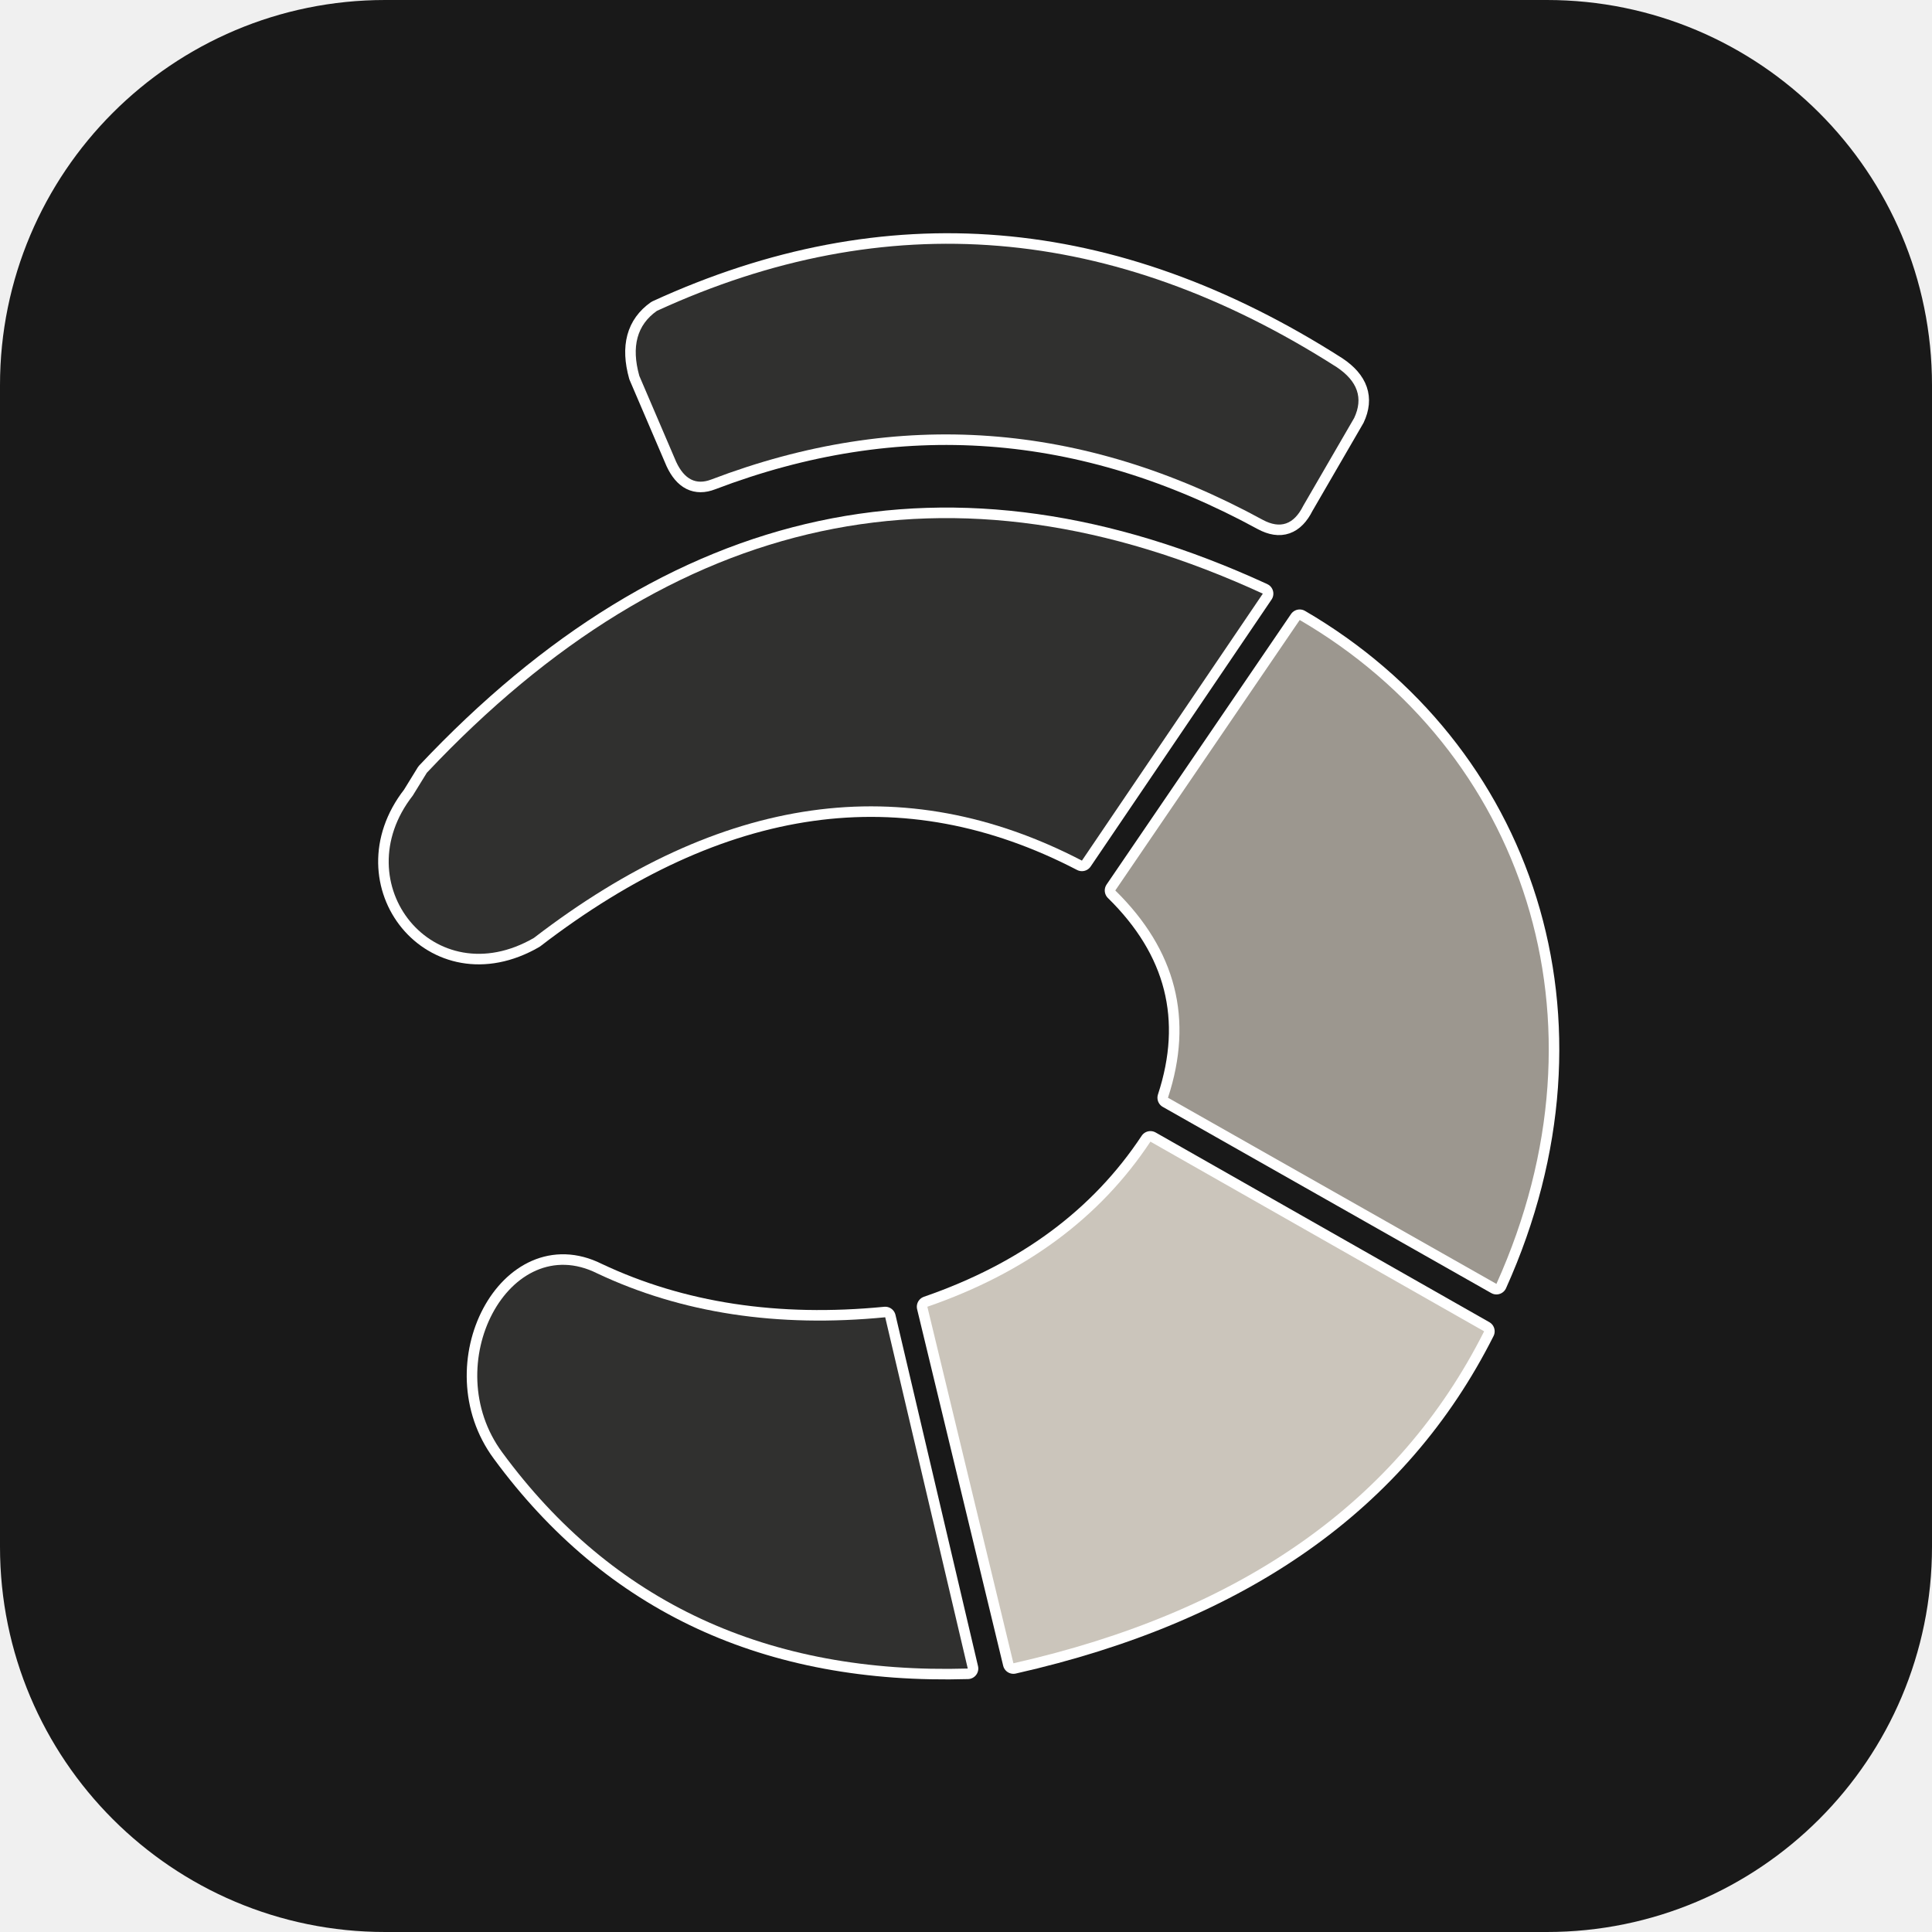
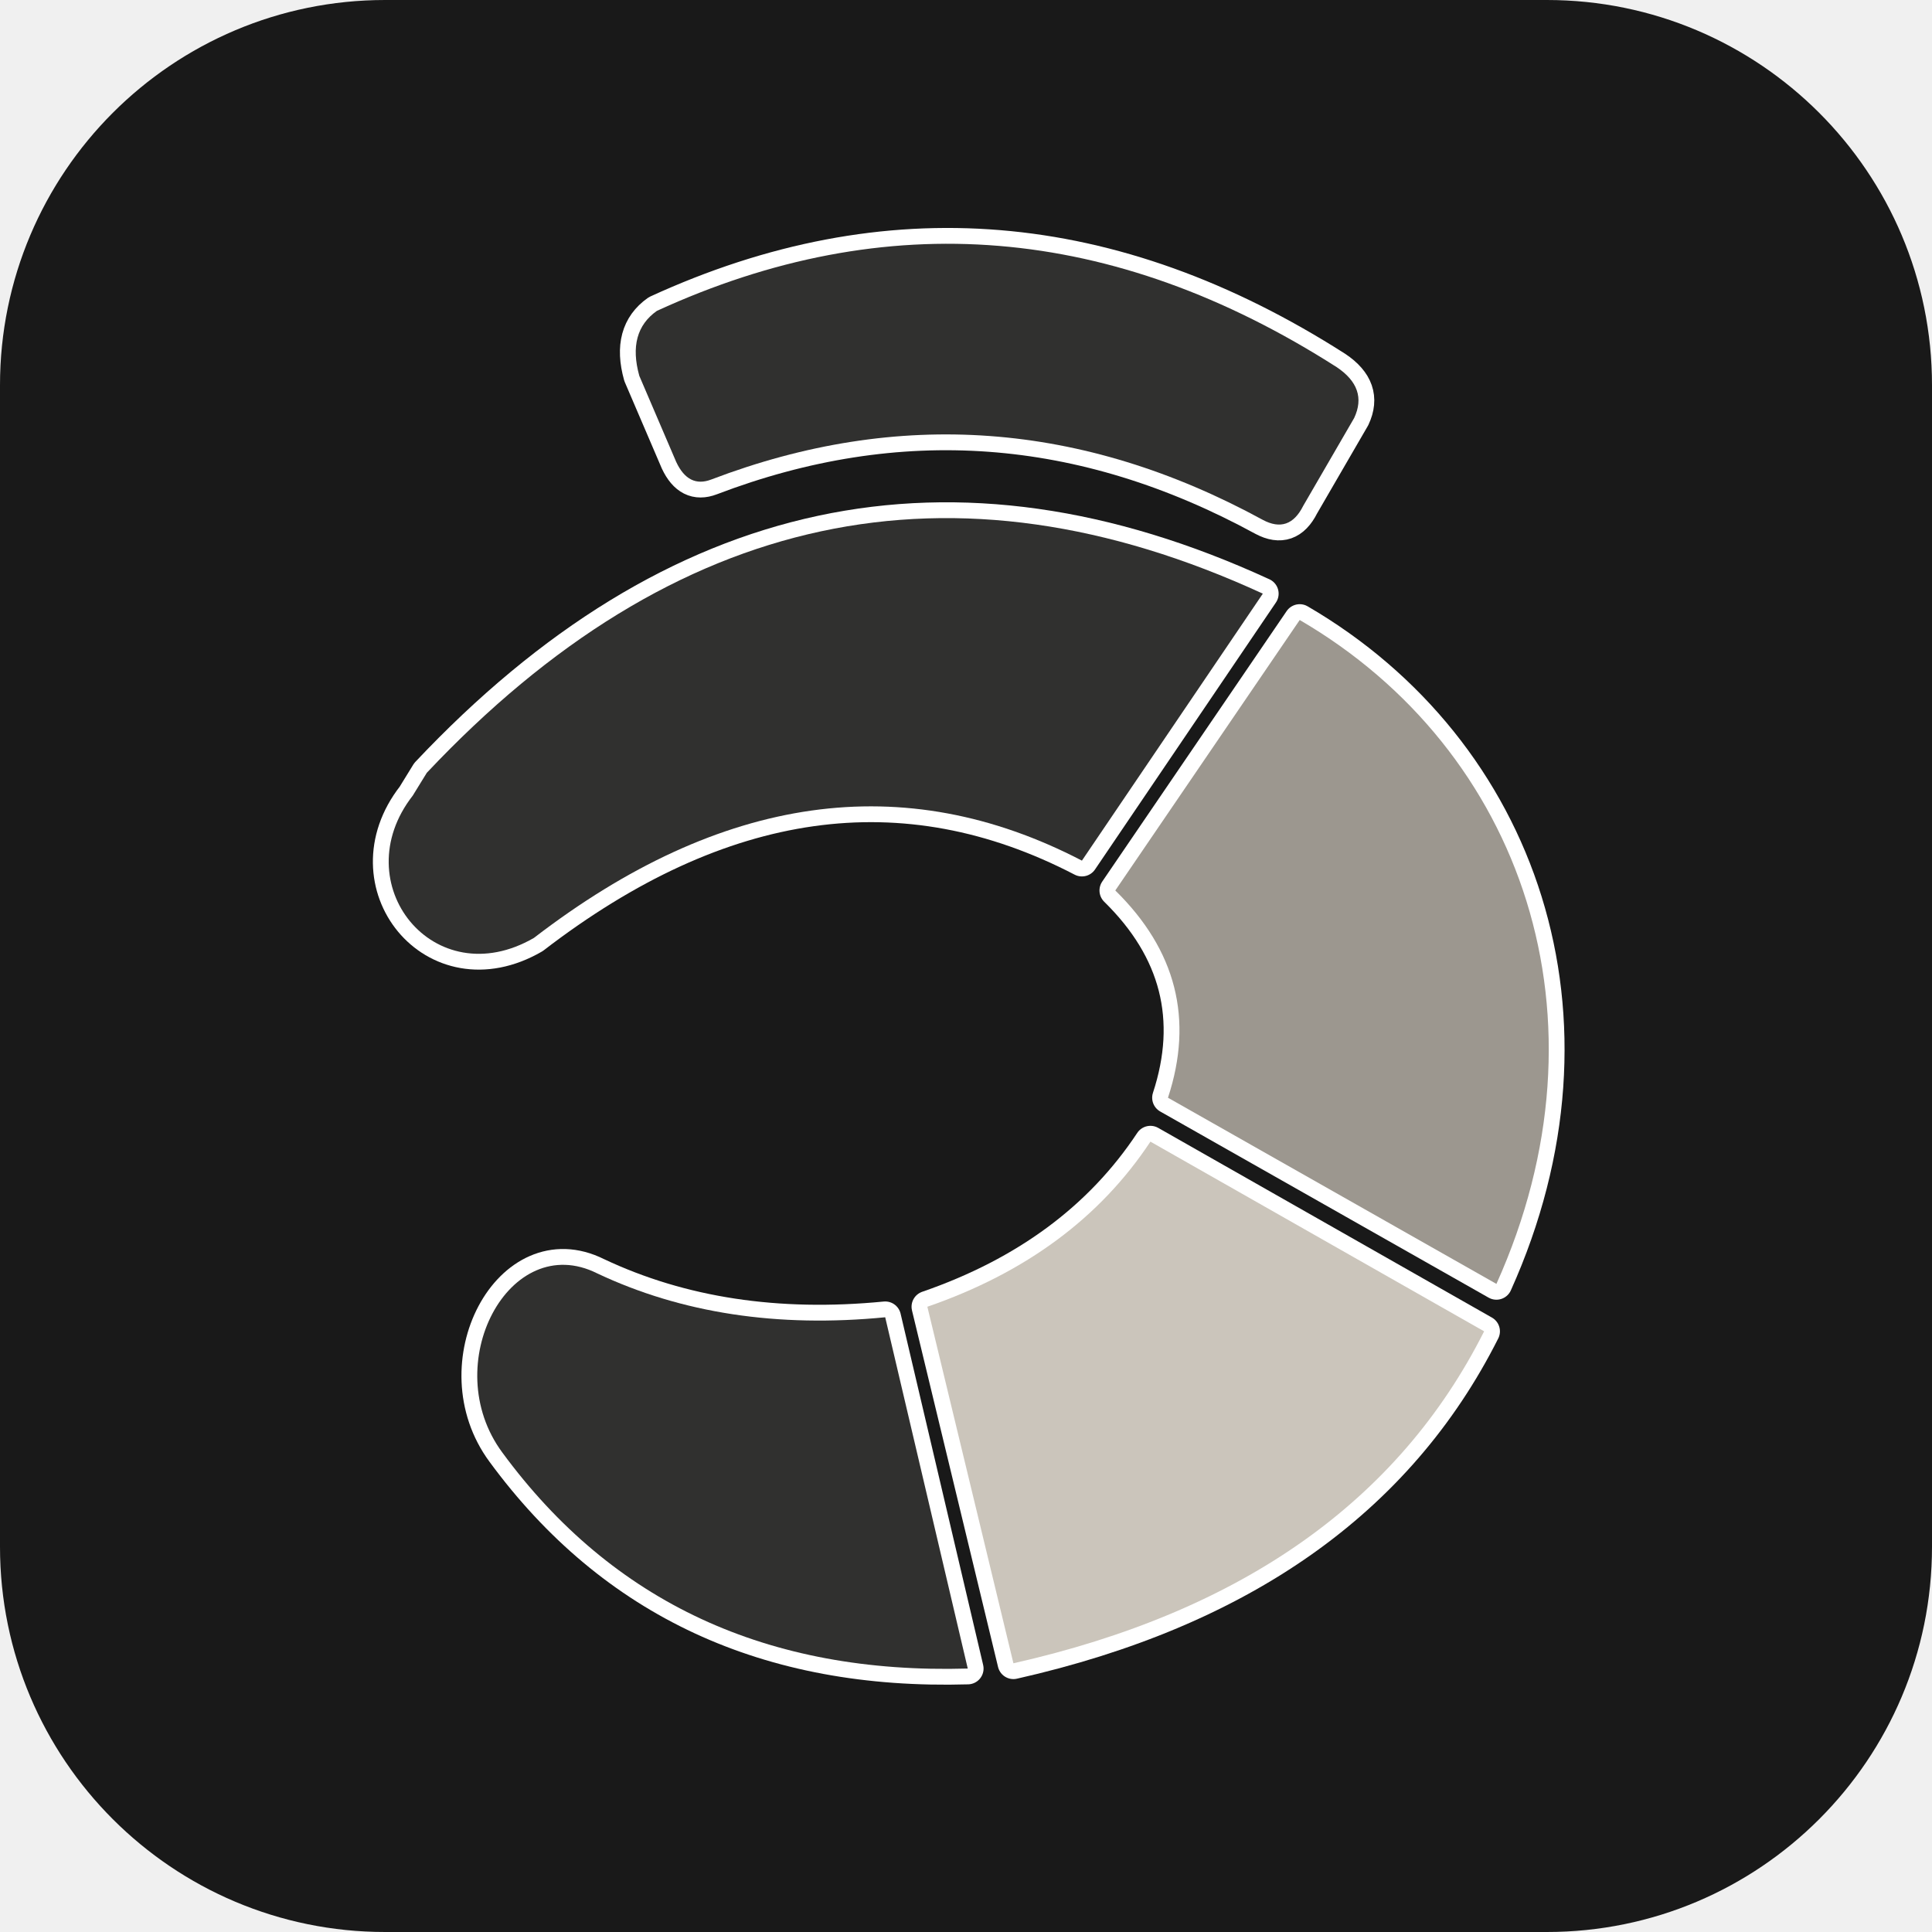
<svg xmlns="http://www.w3.org/2000/svg" viewBox="0 0 1254 1254" role="img" aria-label="uchiwake">
  <rect class="background" width="1254" height="1254" rx="250" fill="#191919" />
  <g transform="translate(627 627) scale(1.14) translate(-627 -627)">
-     <g data-appearance="edge" fill="#FFFFFF" stroke="#FFFFFF" stroke-width="12" stroke-linejoin="round">
+     <g data-appearance="edge" fill="#FFFFFF" stroke="#FFFFFF" stroke-width="18" stroke-linejoin="round">
      <path d="M 451 254 Q 647 164 838 286 Q 856 298 848 315 L 819 365 Q 811 381 796 373 Q 642 289 482 350 Q 469 355 462 340 L 441 291 Q 434 266 451 254 Z" />
      <path d="M 320 517 Q 531 293 796 415 L 693 567 Q 541 488 381 611 C 324 644 273 580 312 530 Z" />
      <path d="M 817 430 C 944 504 997 657 929 808 L 742 702 Q 764 635 712 584 Z" />
      <path d="M 732 727 L 922 835 Q 849 980 654 1024 L 605 821 Q 689 792 732 727 Z" />
      <path d="M 628 1027 Q 457 1032 363 904 C 326 854 367 777 417 802 Q 489 836 581 827 Z" />
    </g>
    <path class="ink" fill="#30302f" d="M 451 254 Q 647 164 838 286 Q 856 298 848 315 L 819 365 Q 811 381 796 373 Q 642 289 482 350 Q 469 355 462 340 L 441 291 Q 434 266 451 254 Z" />
    <path class="ink" fill="#30302f" d="M 320 517 Q 531 293 796 415 L 693 567 Q 541 488 381 611 C 324 644 273 580 312 530 Z" />
    <path class="mid" fill="#9c978f" d="M 817 430 C 944 504 997 657 929 808 L 742 702 Q 764 635 712 584 Z" />
    <path class="pale" fill="#cbc5bb" d="M 732 727 L 922 835 Q 849 980 654 1024 L 605 821 Q 689 792 732 727 Z" />
    <path class="ink" fill="#30302f" d="M 628 1027 Q 457 1032 363 904 C 326 854 367 777 417 802 Q 489 836 581 827 Z" />
  </g>
</svg>
